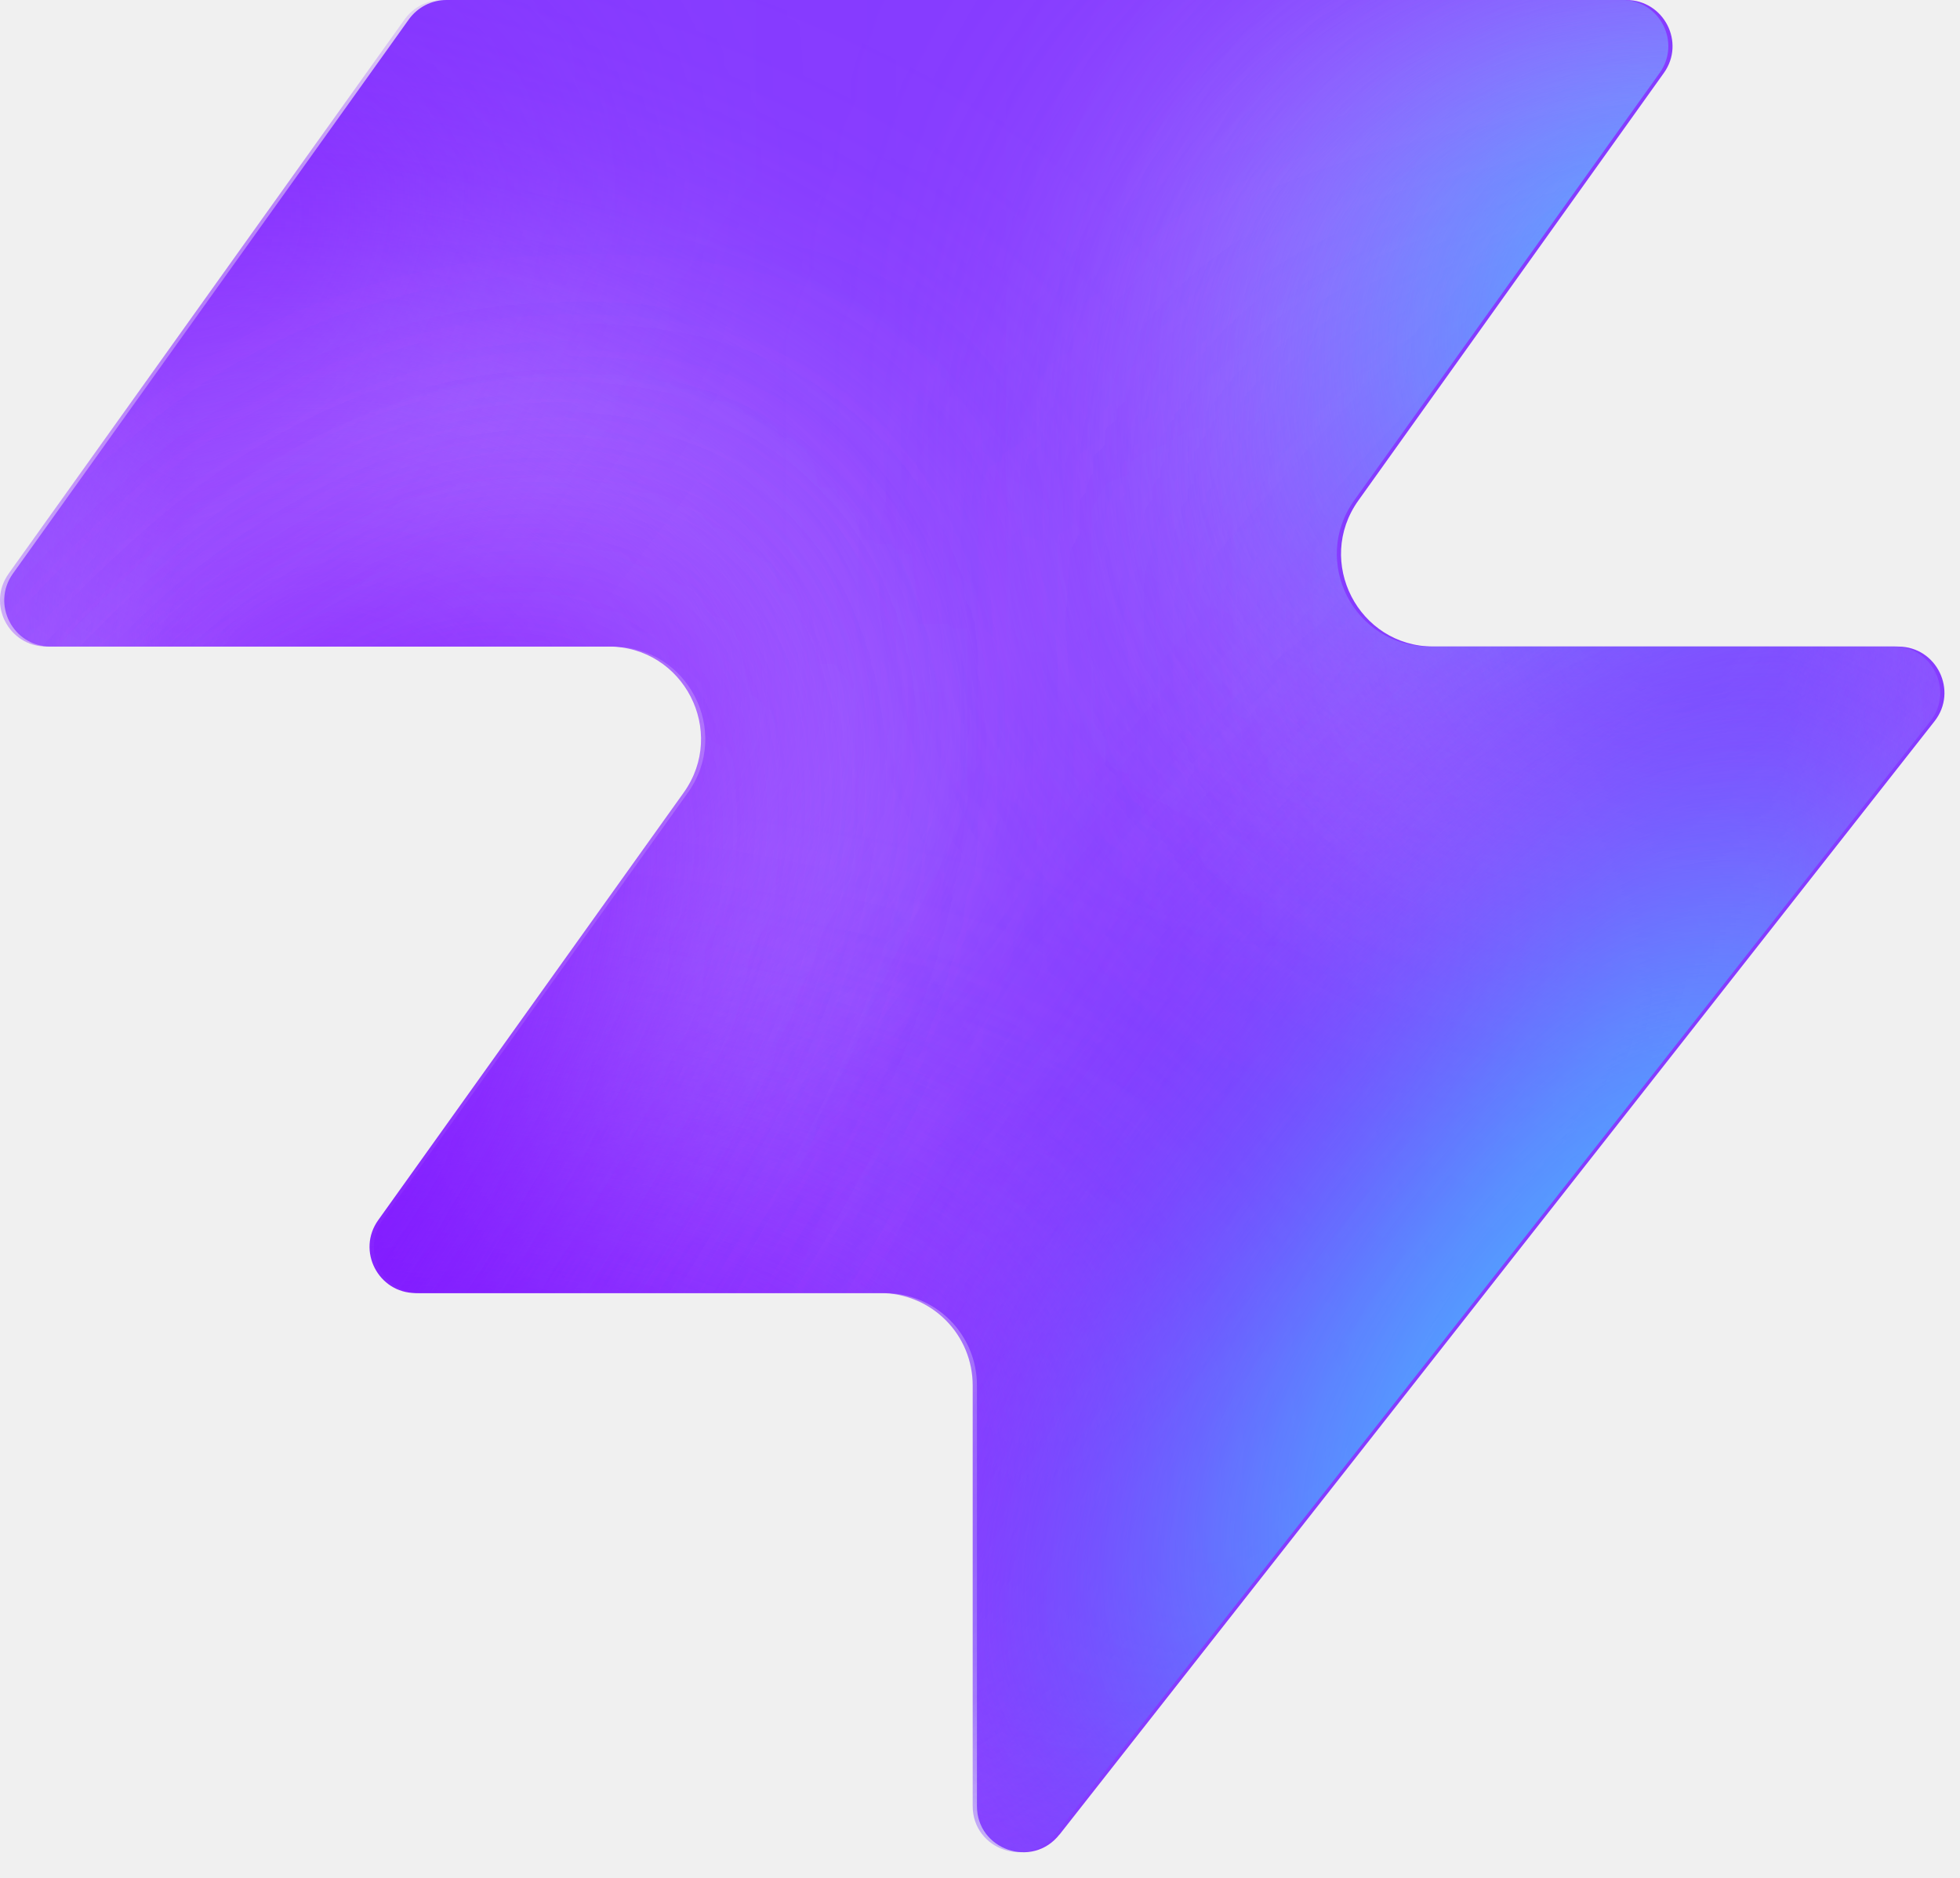
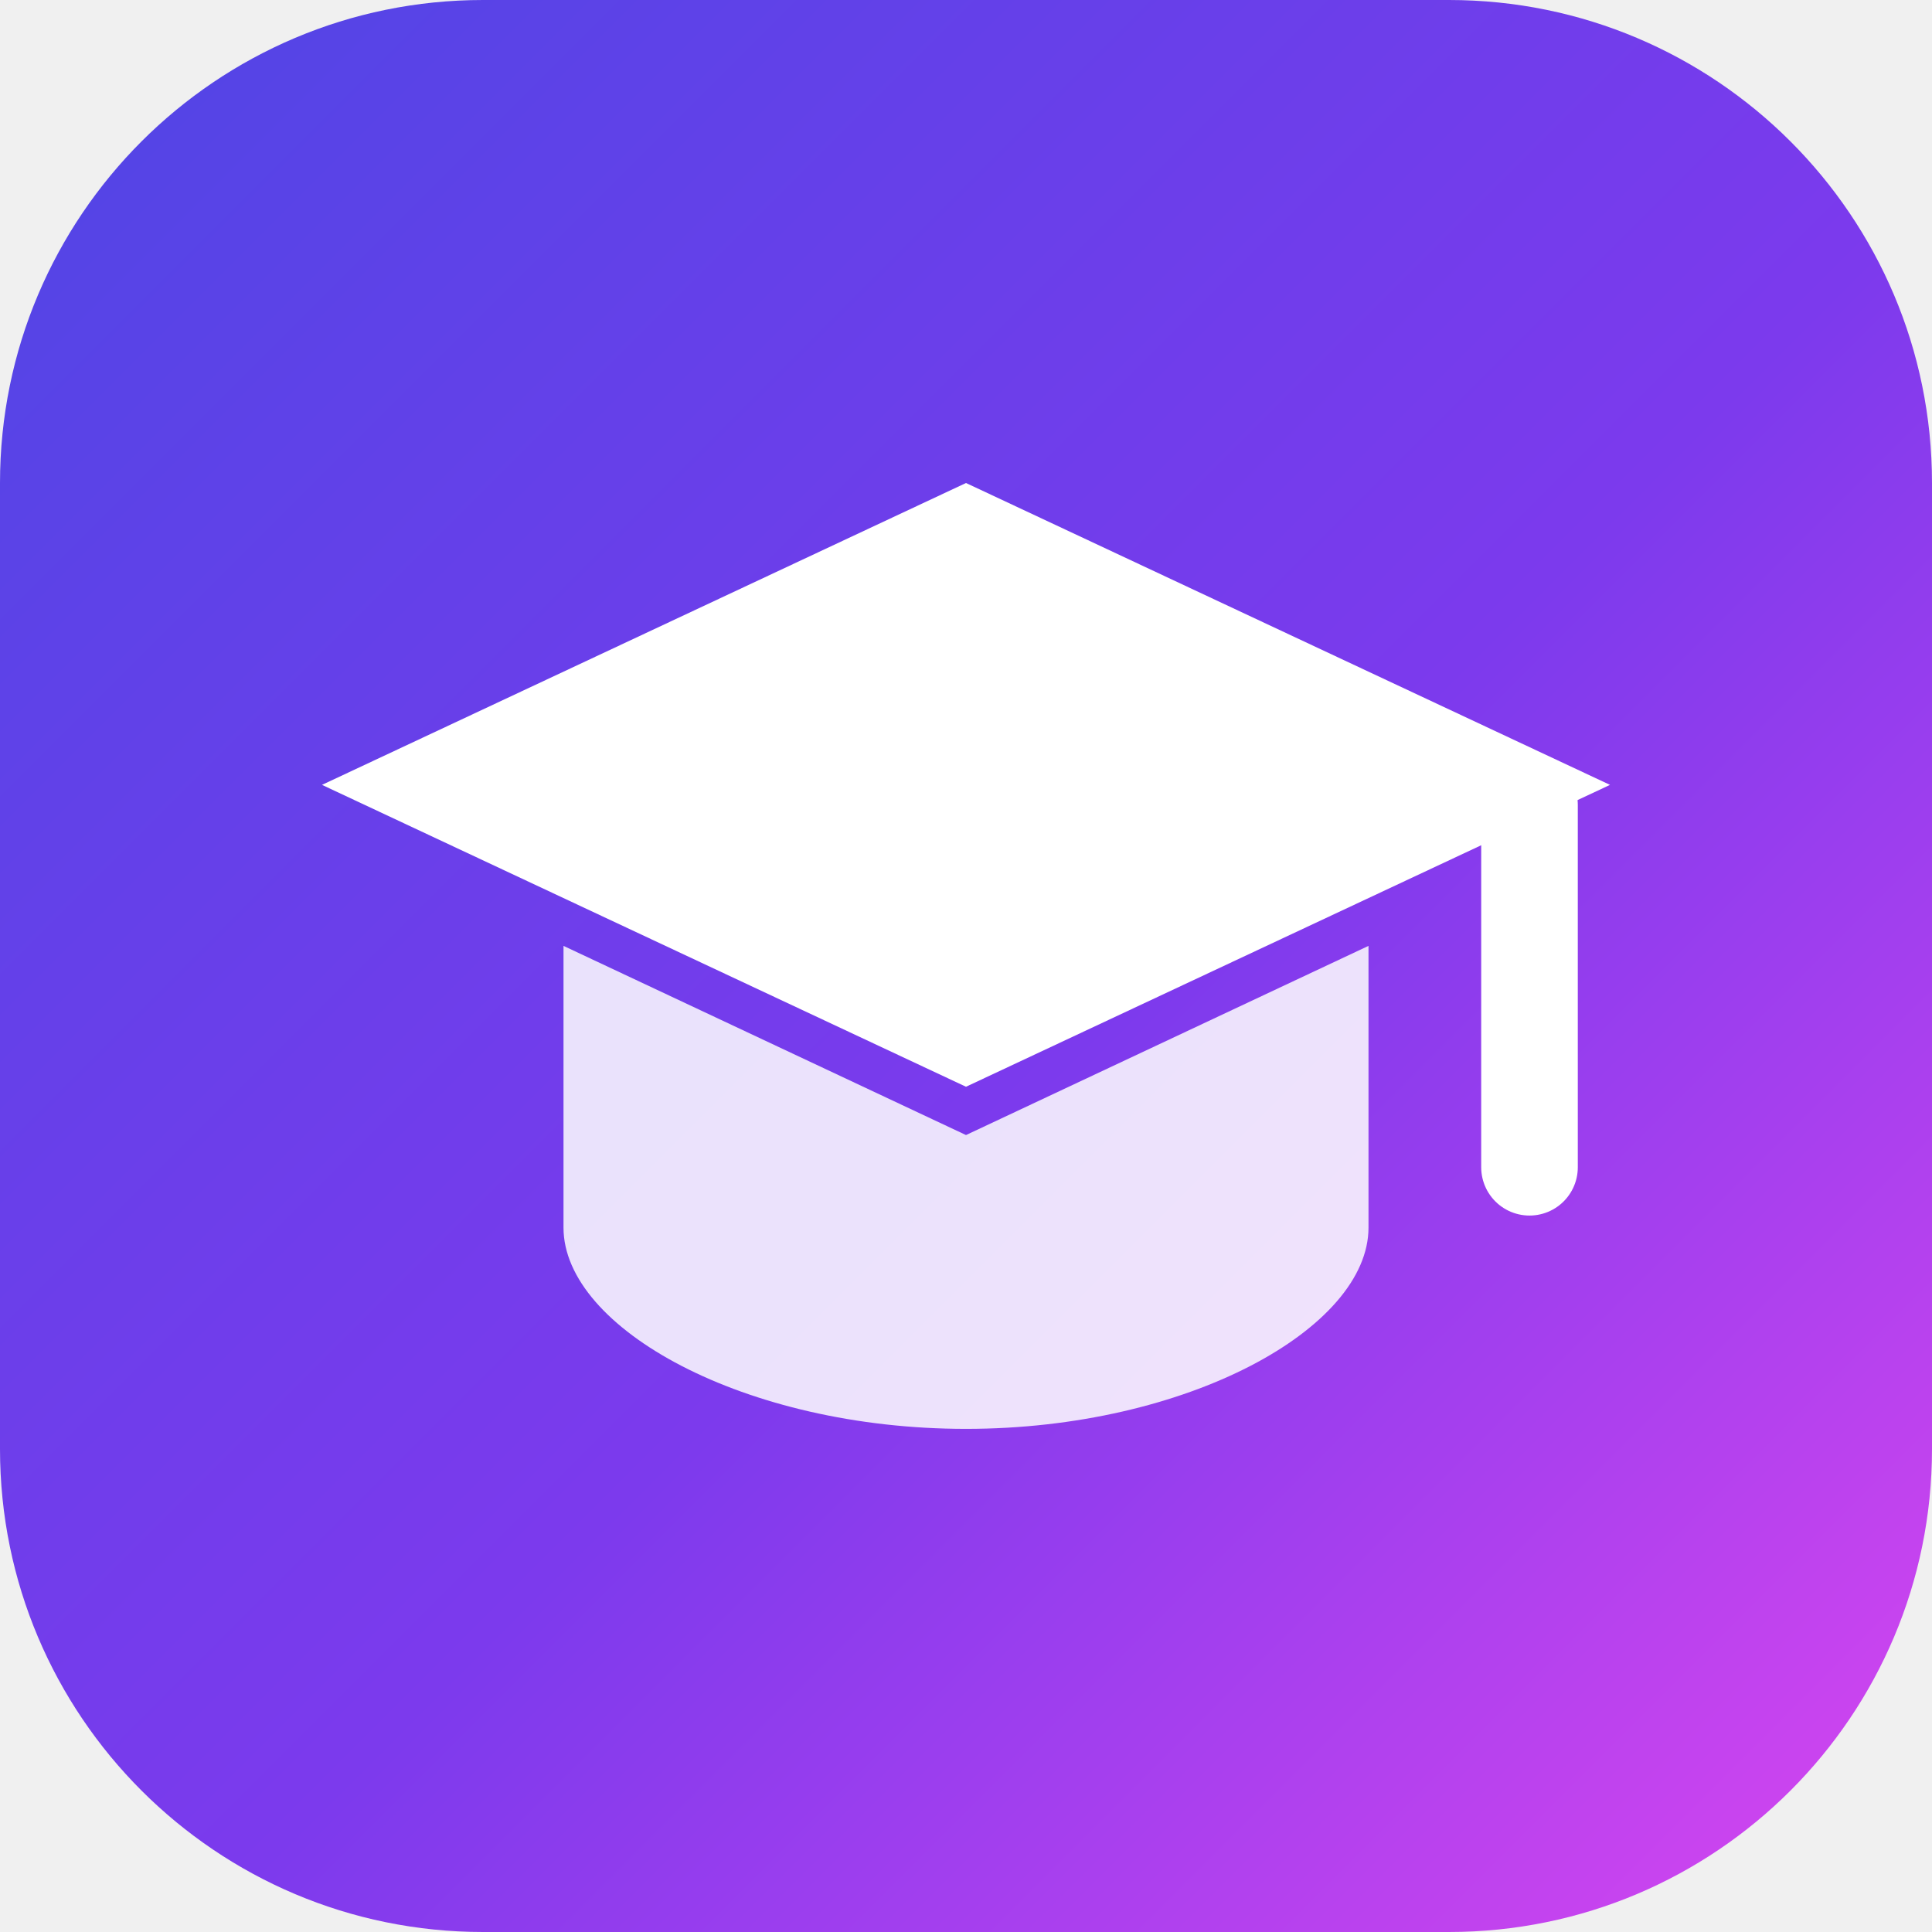
- <svg xmlns="http://www.w3.org/2000/svg" width="48" height="46" fill="none" viewBox="0 0 48 46">
-   <path fill="#863bff" d="M25.946 44.938c-.664.845-2.021.375-2.021-.698V33.937a2.26 2.26 0 0 0-2.262-2.262H10.287c-.92 0-1.456-1.04-.92-1.788l7.48-10.471c1.07-1.497 0-3.578-1.842-3.578H1.237c-.92 0-1.456-1.04-.92-1.788L10.013.474c.214-.297.556-.474.92-.474h28.894c.92 0 1.456 1.04.92 1.788l-7.48 10.471c-1.07 1.498 0 3.579 1.842 3.579h11.377c.943 0 1.473 1.088.89 1.83L25.947 44.94z" style="fill:#863bff;fill:color(display-p3 .525 .23 1);fill-opacity:1" />
-   <mask id="a" width="48" height="46" x="0" y="0" maskUnits="userSpaceOnUse" style="mask-type:alpha">
-     <path fill="#000" d="M25.842 44.938c-.664.844-2.021.375-2.021-.698V33.937a2.26 2.26 0 0 0-2.262-2.262H10.183c-.92 0-1.456-1.04-.92-1.788l7.48-10.471c1.07-1.498 0-3.579-1.842-3.579H1.133c-.92 0-1.456-1.04-.92-1.787L9.91.473c.214-.297.556-.474.92-.474h28.894c.92 0 1.456 1.04.92 1.788l-7.48 10.471c-1.07 1.498 0 3.578 1.842 3.578h11.377c.943 0 1.473 1.088.89 1.832L25.843 44.94z" style="fill:#000;fill-opacity:1" />
-   </mask>
-   <g mask="url(#a)">
-     <g filter="url(#b)">
-       <ellipse cx="5.508" cy="14.704" fill="#ede6ff" rx="5.508" ry="14.704" style="fill:#ede6ff;fill:color(display-p3 .927 .903 1);fill-opacity:1" transform="matrix(.00324 1 1 -.00324 -4.47 31.516)" />
-     </g>
-     <g filter="url(#c)">
-       <ellipse cx="10.399" cy="29.851" fill="#ede6ff" rx="10.399" ry="29.851" style="fill:#ede6ff;fill:color(display-p3 .927 .903 1);fill-opacity:1" transform="matrix(.00324 1 1 -.00324 -39.328 7.883)" />
-     </g>
-     <g filter="url(#d)">
-       <ellipse cx="5.508" cy="30.487" fill="#7e14ff" rx="5.508" ry="30.487" style="fill:#7e14ff;fill:color(display-p3 .492 .077 1);fill-opacity:1" transform="rotate(89.814 -25.913 -14.639)scale(1 -1)" />
-     </g>
-     <g filter="url(#e)">
-       <ellipse cx="5.508" cy="30.599" fill="#7e14ff" rx="5.508" ry="30.599" style="fill:#7e14ff;fill:color(display-p3 .492 .077 1);fill-opacity:1" transform="rotate(89.814 -32.644 -3.334)scale(1 -1)" />
-     </g>
-     <g filter="url(#f)">
-       <ellipse cx="5.508" cy="30.599" fill="#7e14ff" rx="5.508" ry="30.599" style="fill:#7e14ff;fill:color(display-p3 .492 .077 1);fill-opacity:1" transform="matrix(.00324 1 1 -.00324 -34.34 30.47)" />
-     </g>
-     <g filter="url(#g)">
-       <ellipse cx="14.072" cy="22.078" fill="#ede6ff" rx="14.072" ry="22.078" style="fill:#ede6ff;fill:color(display-p3 .927 .903 1);fill-opacity:1" transform="rotate(93.35 24.506 48.493)scale(-1 1)" />
-     </g>
-     <g filter="url(#h)">
-       <ellipse cx="3.47" cy="21.501" fill="#7e14ff" rx="3.47" ry="21.501" style="fill:#7e14ff;fill:color(display-p3 .492 .077 1);fill-opacity:1" transform="rotate(89.009 28.708 47.59)scale(-1 1)" />
-     </g>
-     <g filter="url(#i)">
-       <ellipse cx="3.47" cy="21.501" fill="#7e14ff" rx="3.47" ry="21.501" style="fill:#7e14ff;fill:color(display-p3 .492 .077 1);fill-opacity:1" transform="rotate(89.009 28.708 47.59)scale(-1 1)" />
-     </g>
-     <g filter="url(#j)">
-       <ellipse cx=".387" cy="8.972" fill="#7e14ff" rx="4.407" ry="29.108" style="fill:#7e14ff;fill:color(display-p3 .492 .077 1);fill-opacity:1" transform="rotate(39.51 .387 8.972)" />
-     </g>
-     <g filter="url(#k)">
-       <ellipse cx="47.523" cy="-6.092" fill="#7e14ff" rx="4.407" ry="29.108" style="fill:#7e14ff;fill:color(display-p3 .492 .077 1);fill-opacity:1" transform="rotate(37.892 47.523 -6.092)" />
-     </g>
-     <g filter="url(#l)">
-       <ellipse cx="41.412" cy="6.333" fill="#47bfff" rx="5.971" ry="9.665" style="fill:#47bfff;fill:color(display-p3 .28 .748 1);fill-opacity:1" transform="rotate(37.892 41.412 6.333)" />
-     </g>
-     <g filter="url(#m)">
-       <ellipse cx="-1.879" cy="38.332" fill="#7e14ff" rx="4.407" ry="29.108" style="fill:#7e14ff;fill:color(display-p3 .492 .077 1);fill-opacity:1" transform="rotate(37.892 -1.88 38.332)" />
-     </g>
-     <g filter="url(#n)">
-       <ellipse cx="-1.879" cy="38.332" fill="#7e14ff" rx="4.407" ry="29.108" style="fill:#7e14ff;fill:color(display-p3 .492 .077 1);fill-opacity:1" transform="rotate(37.892 -1.88 38.332)" />
-     </g>
-     <g filter="url(#o)">
-       <ellipse cx="35.651" cy="29.907" fill="#7e14ff" rx="4.407" ry="29.108" style="fill:#7e14ff;fill:color(display-p3 .492 .077 1);fill-opacity:1" transform="rotate(37.892 35.651 29.907)" />
-     </g>
-     <g filter="url(#p)">
-       <ellipse cx="38.418" cy="32.4" fill="#47bfff" rx="5.971" ry="15.297" style="fill:#47bfff;fill:color(display-p3 .28 .748 1);fill-opacity:1" transform="rotate(37.892 38.418 32.4)" />
-     </g>
-   </g>
+ <svg xmlns="http://www.w3.org/2000/svg" width="48" height="48" viewBox="0 0 48 48" fill="none">
  <defs>
-     <filter id="b" width="60.045" height="41.654" x="-19.77" y="16.149" color-interpolation-filters="sRGB" filterUnits="userSpaceOnUse">
-       <feFlood flood-opacity="0" result="BackgroundImageFix" />
-       <feBlend in="SourceGraphic" in2="BackgroundImageFix" result="shape" />
-       <feGaussianBlur result="effect1_foregroundBlur_2002_17158" stdDeviation="7.659" />
-     </filter>
-     <filter id="c" width="90.34" height="51.437" x="-54.613" y="-7.533" color-interpolation-filters="sRGB" filterUnits="userSpaceOnUse">
-       <feFlood flood-opacity="0" result="BackgroundImageFix" />
-       <feBlend in="SourceGraphic" in2="BackgroundImageFix" result="shape" />
-       <feGaussianBlur result="effect1_foregroundBlur_2002_17158" stdDeviation="7.659" />
-     </filter>
-     <filter id="d" width="79.355" height="29.4" x="-49.64" y="2.03" color-interpolation-filters="sRGB" filterUnits="userSpaceOnUse">
-       <feFlood flood-opacity="0" result="BackgroundImageFix" />
-       <feBlend in="SourceGraphic" in2="BackgroundImageFix" result="shape" />
-       <feGaussianBlur result="effect1_foregroundBlur_2002_17158" stdDeviation="4.596" />
-     </filter>
-     <filter id="e" width="79.579" height="29.4" x="-45.045" y="20.029" color-interpolation-filters="sRGB" filterUnits="userSpaceOnUse">
-       <feFlood flood-opacity="0" result="BackgroundImageFix" />
-       <feBlend in="SourceGraphic" in2="BackgroundImageFix" result="shape" />
-       <feGaussianBlur result="effect1_foregroundBlur_2002_17158" stdDeviation="4.596" />
-     </filter>
-     <filter id="f" width="79.579" height="29.4" x="-43.513" y="21.178" color-interpolation-filters="sRGB" filterUnits="userSpaceOnUse">
-       <feFlood flood-opacity="0" result="BackgroundImageFix" />
-       <feBlend in="SourceGraphic" in2="BackgroundImageFix" result="shape" />
-       <feGaussianBlur result="effect1_foregroundBlur_2002_17158" stdDeviation="4.596" />
-     </filter>
-     <filter id="g" width="74.749" height="58.852" x="15.756" y="-17.901" color-interpolation-filters="sRGB" filterUnits="userSpaceOnUse">
-       <feFlood flood-opacity="0" result="BackgroundImageFix" />
-       <feBlend in="SourceGraphic" in2="BackgroundImageFix" result="shape" />
-       <feGaussianBlur result="effect1_foregroundBlur_2002_17158" stdDeviation="7.659" />
-     </filter>
-     <filter id="h" width="61.377" height="25.362" x="23.548" y="2.284" color-interpolation-filters="sRGB" filterUnits="userSpaceOnUse">
-       <feFlood flood-opacity="0" result="BackgroundImageFix" />
-       <feBlend in="SourceGraphic" in2="BackgroundImageFix" result="shape" />
-       <feGaussianBlur result="effect1_foregroundBlur_2002_17158" stdDeviation="4.596" />
-     </filter>
-     <filter id="i" width="61.377" height="25.362" x="23.548" y="2.284" color-interpolation-filters="sRGB" filterUnits="userSpaceOnUse">
-       <feFlood flood-opacity="0" result="BackgroundImageFix" />
-       <feBlend in="SourceGraphic" in2="BackgroundImageFix" result="shape" />
-       <feGaussianBlur result="effect1_foregroundBlur_2002_17158" stdDeviation="4.596" />
-     </filter>
-     <filter id="j" width="56.045" height="63.649" x="-27.636" y="-22.853" color-interpolation-filters="sRGB" filterUnits="userSpaceOnUse">
-       <feFlood flood-opacity="0" result="BackgroundImageFix" />
-       <feBlend in="SourceGraphic" in2="BackgroundImageFix" result="shape" />
-       <feGaussianBlur result="effect1_foregroundBlur_2002_17158" stdDeviation="4.596" />
-     </filter>
-     <filter id="k" width="54.814" height="64.646" x="20.116" y="-38.415" color-interpolation-filters="sRGB" filterUnits="userSpaceOnUse">
-       <feFlood flood-opacity="0" result="BackgroundImageFix" />
-       <feBlend in="SourceGraphic" in2="BackgroundImageFix" result="shape" />
-       <feGaussianBlur result="effect1_foregroundBlur_2002_17158" stdDeviation="4.596" />
-     </filter>
-     <filter id="l" width="33.541" height="35.313" x="24.641" y="-11.323" color-interpolation-filters="sRGB" filterUnits="userSpaceOnUse">
-       <feFlood flood-opacity="0" result="BackgroundImageFix" />
-       <feBlend in="SourceGraphic" in2="BackgroundImageFix" result="shape" />
-       <feGaussianBlur result="effect1_foregroundBlur_2002_17158" stdDeviation="4.596" />
-     </filter>
-     <filter id="m" width="54.814" height="64.646" x="-29.286" y="6.009" color-interpolation-filters="sRGB" filterUnits="userSpaceOnUse">
-       <feFlood flood-opacity="0" result="BackgroundImageFix" />
-       <feBlend in="SourceGraphic" in2="BackgroundImageFix" result="shape" />
-       <feGaussianBlur result="effect1_foregroundBlur_2002_17158" stdDeviation="4.596" />
-     </filter>
-     <filter id="n" width="54.814" height="64.646" x="-29.286" y="6.009" color-interpolation-filters="sRGB" filterUnits="userSpaceOnUse">
-       <feFlood flood-opacity="0" result="BackgroundImageFix" />
-       <feBlend in="SourceGraphic" in2="BackgroundImageFix" result="shape" />
-       <feGaussianBlur result="effect1_foregroundBlur_2002_17158" stdDeviation="4.596" />
-     </filter>
-     <filter id="o" width="54.814" height="64.646" x="8.244" y="-2.416" color-interpolation-filters="sRGB" filterUnits="userSpaceOnUse">
-       <feFlood flood-opacity="0" result="BackgroundImageFix" />
-       <feBlend in="SourceGraphic" in2="BackgroundImageFix" result="shape" />
-       <feGaussianBlur result="effect1_foregroundBlur_2002_17158" stdDeviation="4.596" />
-     </filter>
-     <filter id="p" width="39.409" height="43.623" x="18.713" y="10.588" color-interpolation-filters="sRGB" filterUnits="userSpaceOnUse">
-       <feFlood flood-opacity="0" result="BackgroundImageFix" />
-       <feBlend in="SourceGraphic" in2="BackgroundImageFix" result="shape" />
-       <feGaussianBlur result="effect1_foregroundBlur_2002_17158" stdDeviation="4.596" />
-     </filter>
+     <linearGradient id="brand" x1="0" y1="0" x2="48" y2="48" gradientUnits="userSpaceOnUse">
+       <stop offset="0" stop-color="#4f46e5" />
+       <stop offset="0.55" stop-color="#7c3aed" />
+       <stop offset="1" stop-color="#d946ef" />
+     </linearGradient>
  </defs>
+   <rect width="48" height="48" rx="12" fill="url(#brand)" />
+   <path d="M24 12 8 19.5l16 7.5 16-7.5L24 12Z" fill="#fff" />
+   <path d="M14 23.5v7c0 2.5 4.5 5 10 5s10-2.5 10-5v-7l-10 4.7-10-4.7Z" fill="#fff" fill-opacity="0.85" />
+   <path d="M38 20v9" stroke="#fff" stroke-width="2.4" stroke-linecap="round" />
</svg>
